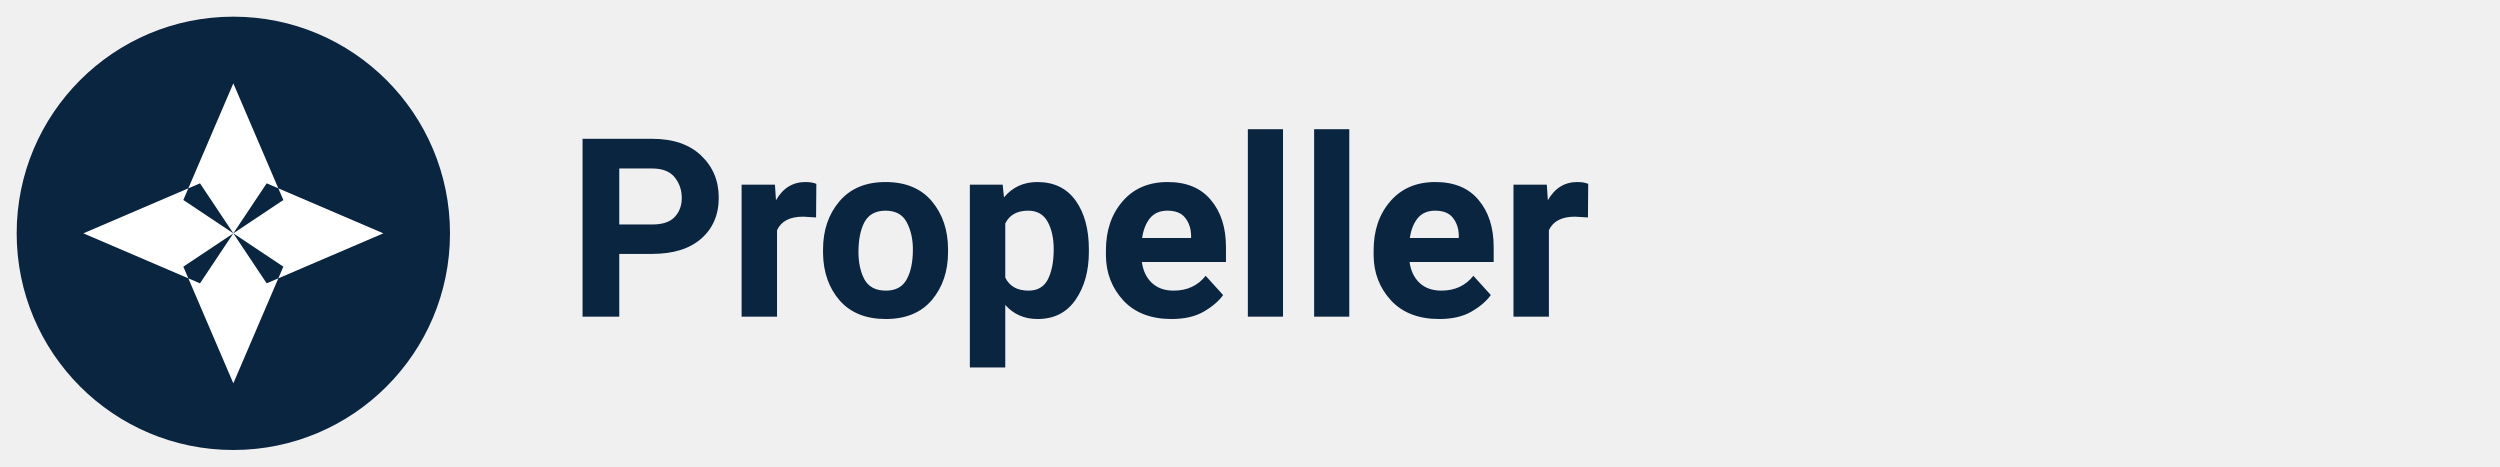
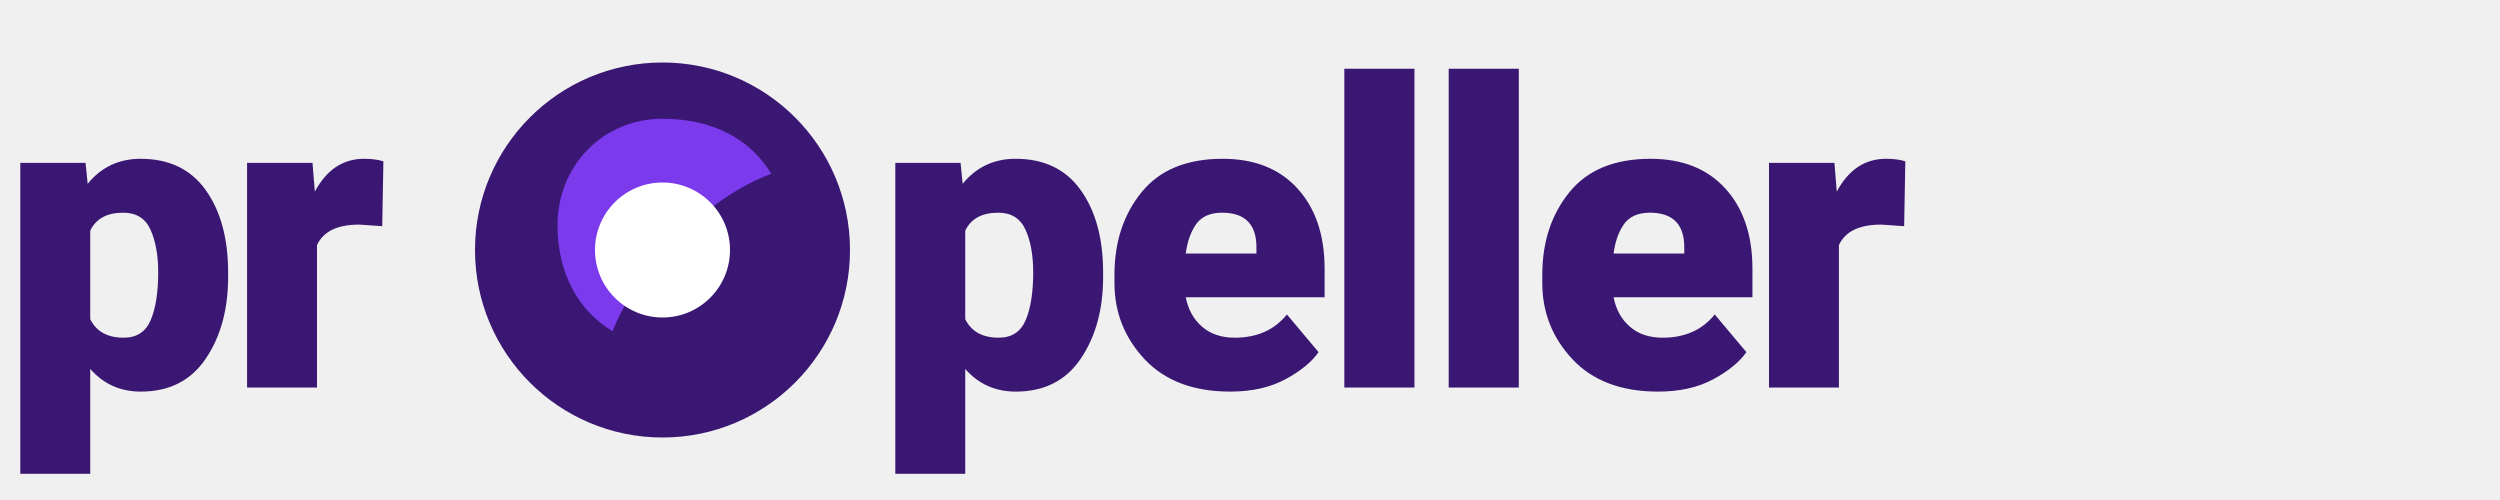
- <svg xmlns="http://www.w3.org/2000/svg" width="150" height="28" viewBox="0 0 150 28" role="img" aria-label="Propeller Commerce">
-   <g fill="none" fill-rule="evenodd">
-     <circle cx="14" cy="14" r="13" fill="#0A2540" />
-     <path d="M14 5l3 7-3 2-3-2z M14 23l-3-7 3-2 3 2z M5 14l7-3 2 3-2 3z M23 14l-7 3-2-3 2-3z" fill="#FFF" />
-     <text x="34" y="19" font-family="-apple-system,Segoe UI,Roboto,Helvetica,Arial,sans-serif" font-size="15" font-weight="700" fill="#0A2540">Propeller</text>
+ <svg xmlns="http://www.w3.org/2000/svg" width="200" height="40" viewBox="0 0 200 40" role="img" aria-label="propeller">
+   <text x="0" y="31" font-family="Poppins, -apple-system, 'Segoe UI', Roboto, Helvetica, Arial, sans-serif" font-size="34" font-weight="800" letter-spacing="-1" fill="#3A1772">pr</text>
+   <g transform="translate(38 5)">
+     <circle cx="15" cy="15" r="15" fill="#3A1772" />
+     <path d="M15 4.5c4 0 7 1.6 8.7 4.4-2.4.9-5 2.6-7.4 5C13.7 16.5 12 19 11 21.5 8.2 19.8 6.6 16.8 6.6 13c0-4.7 3.6-8.5 8.4-8.5z" fill="#7C3AED" />
+     <circle cx="15" cy="15" r="5.4" fill="#fff" />
  </g>
+   <text x="70" y="31" font-family="Poppins, -apple-system, 'Segoe UI', Roboto, Helvetica, Arial, sans-serif" font-size="34" font-weight="800" letter-spacing="-1" fill="#3A1772">peller</text>
</svg>
